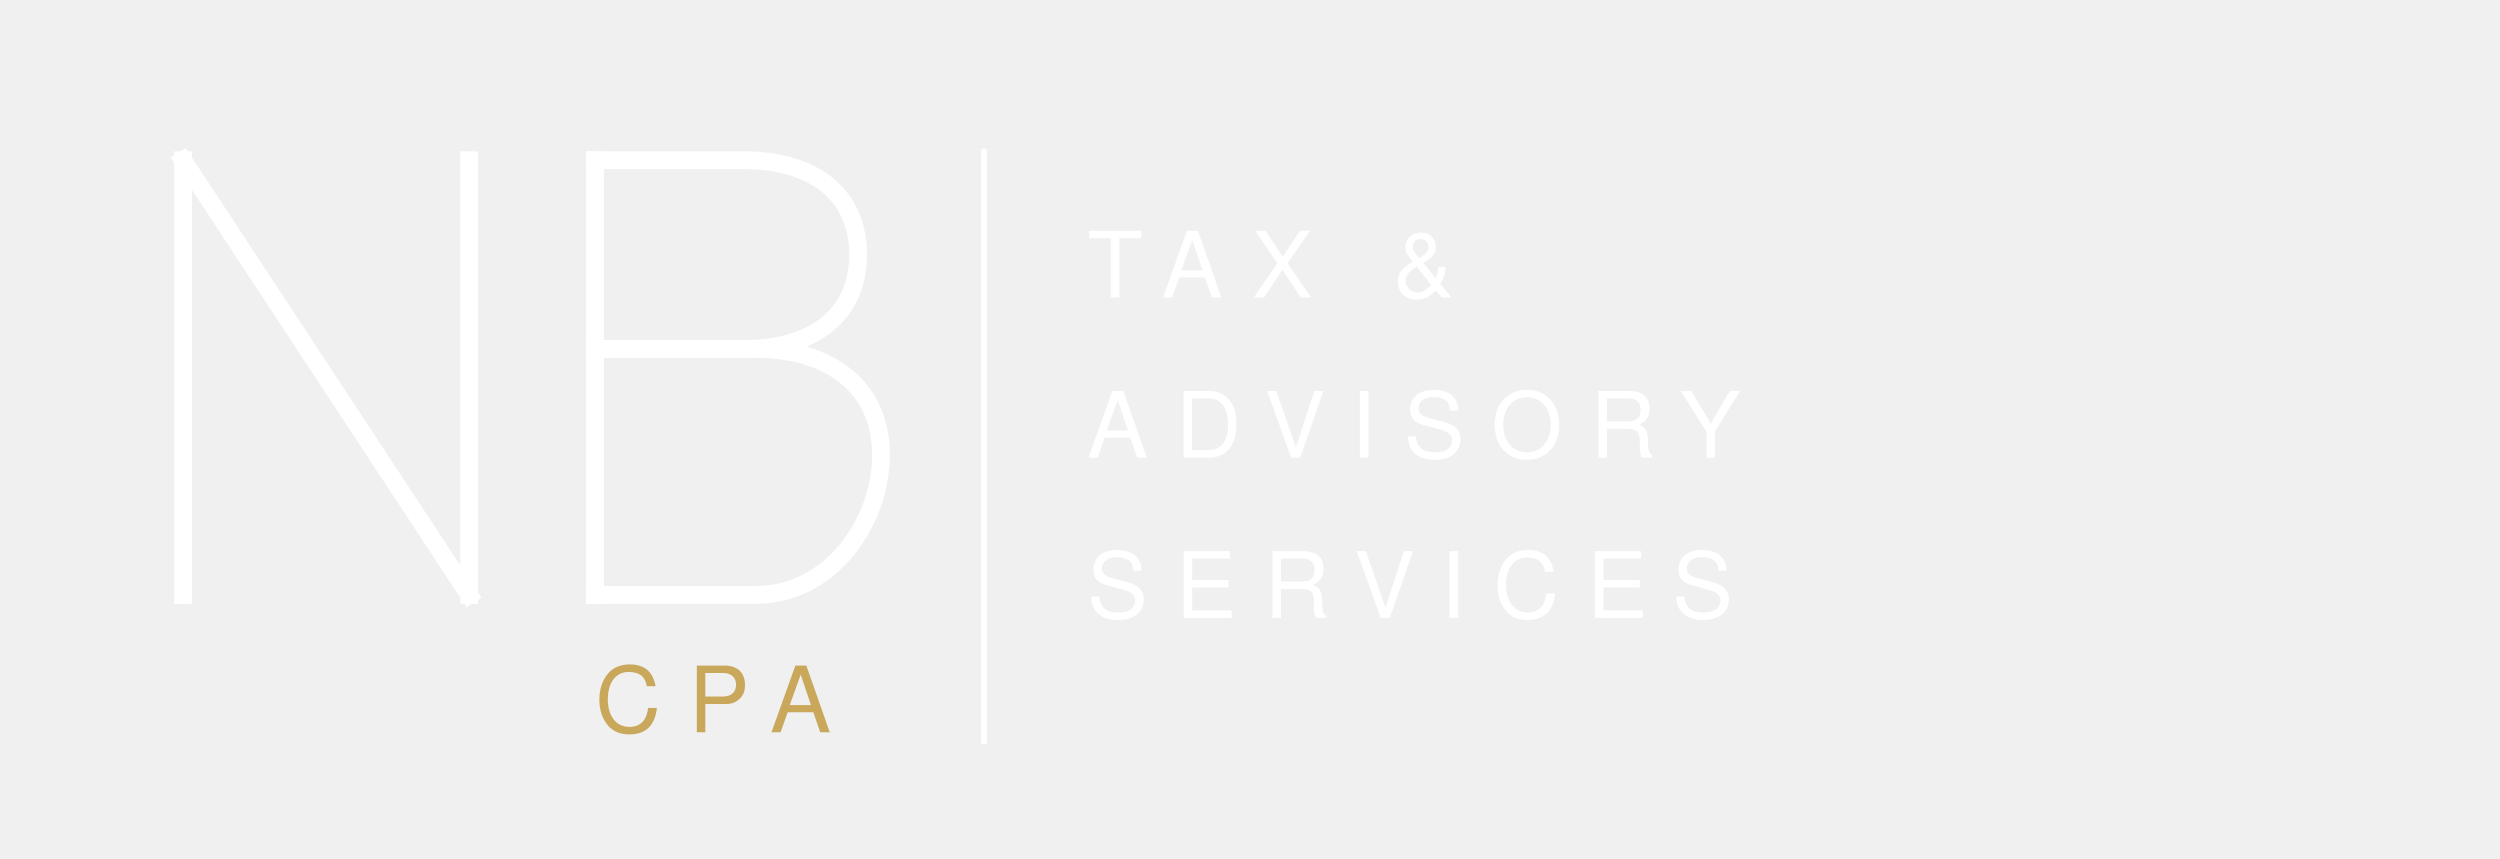
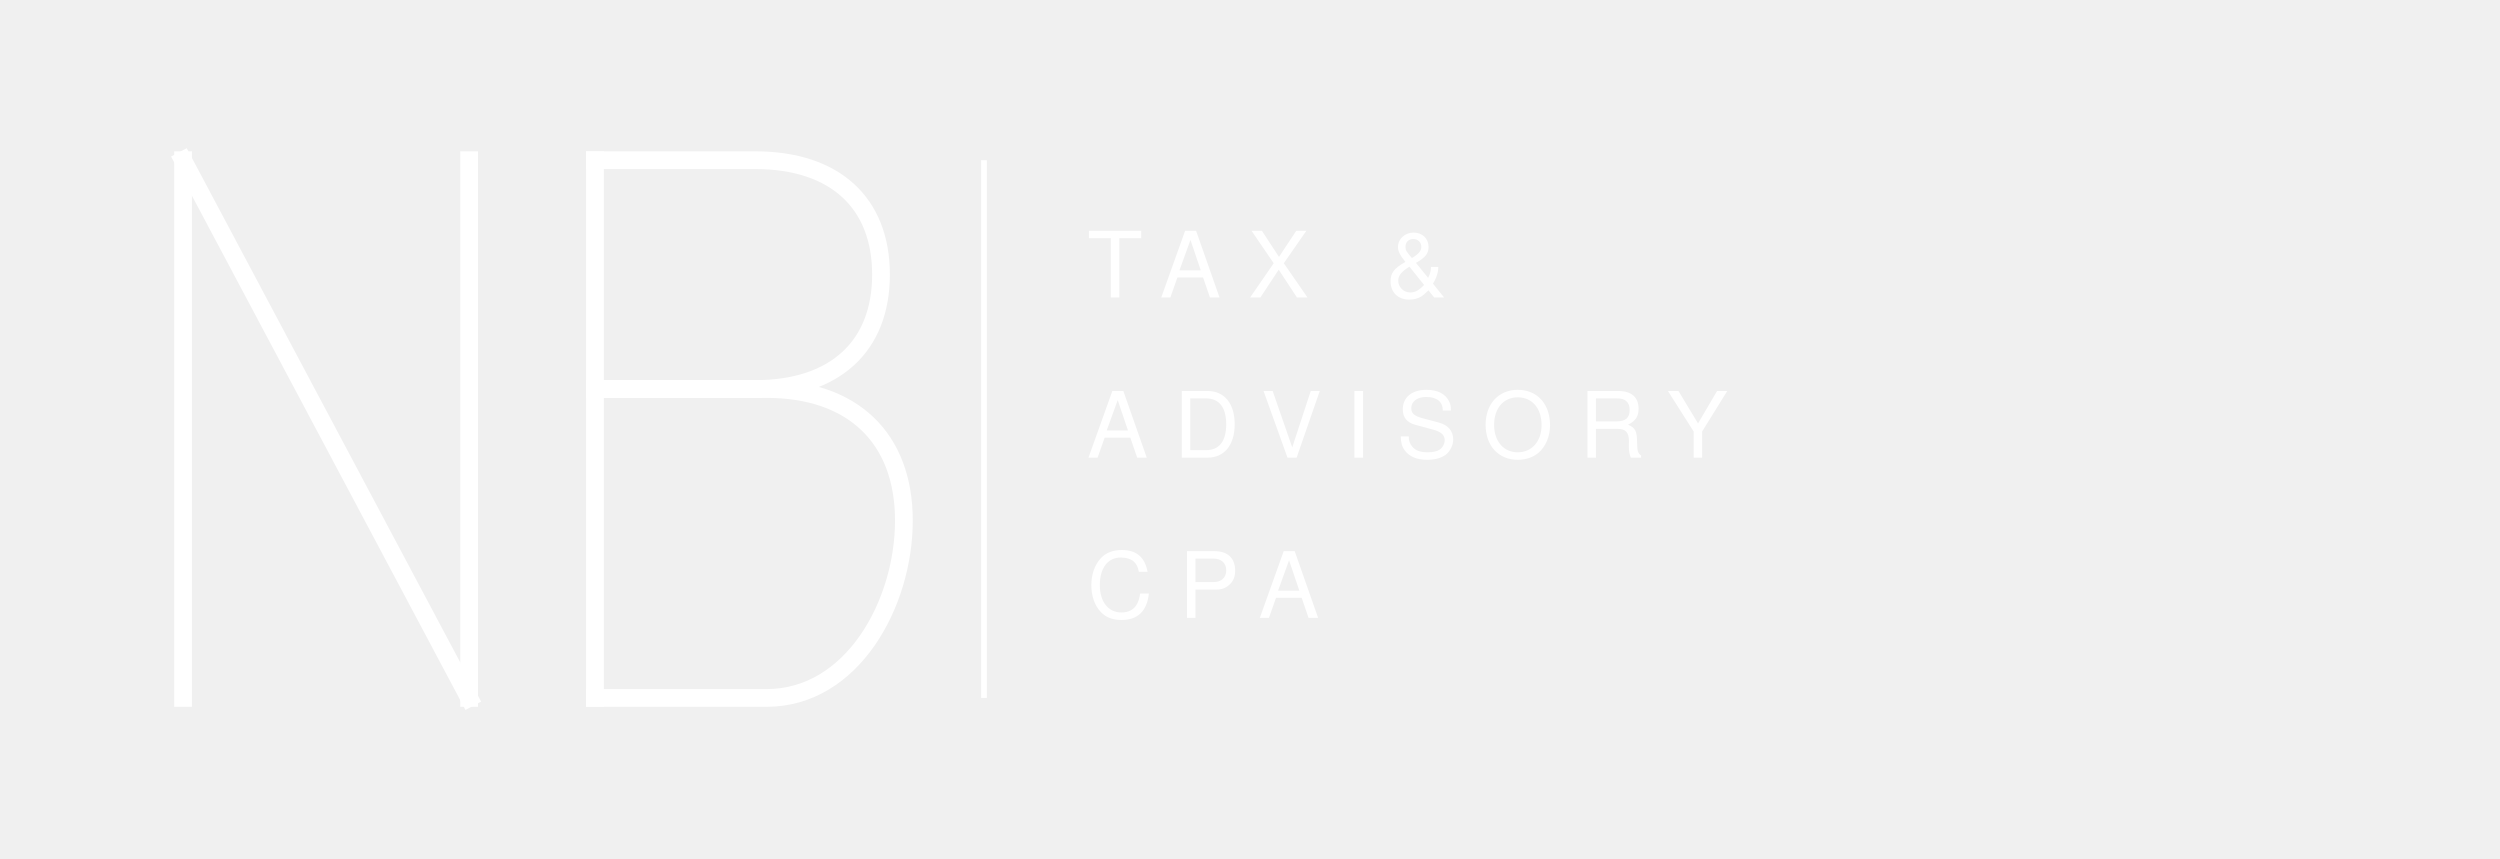
<svg xmlns="http://www.w3.org/2000/svg" viewBox="0 0 437 150" width="437" height="150" role="img" aria-label="NB Tax and Advisory, CPA">
  <g fill="none" stroke="#ffffff" stroke-width="3.1" stroke-linecap="square" stroke-linejoin="miter">
-     <path d="M32 28v76" />
-     <path d="M32 28l50 76" />
-     <path d="M82 28v76" />
-     <path d="M104 28v76" />
-     <path d="M104 28h26c12.5 0 20 6.2 20 16.5S142.5 61 130 61H104" />
-     <path d="M104 61h28c13.5 0 22 7 22 18.5S145.5 104 132 104H104" />
+     <path d="M32 28v94" />
+     <path d="M32 28l50 94" />
+     <path d="M82 28v94" />
+     <path d="M104 28v94" />
+     <path d="M104 28h28c14 0 22 7.5 22 20S146 68 132 68H104" />
+     <path d="M104 68h30c15 0 24 8.5 24 23S149 122 134 122H104" />
  </g>
-   <text x="104" y="128" fill="#c9a85c" font-family="Helvetica Neue, Helvetica, Arial, sans-serif" font-size="16" font-weight="500" letter-spacing="0.3em">CPA</text>
-   <line x1="172" y1="26" x2="172" y2="130" stroke="#ffffff" stroke-width="1" />
-   <g fill="#ffffff" font-family="Helvetica Neue, Helvetica, Arial, sans-serif" font-size="16" font-weight="500" letter-spacing="0.3em">
+   <line x1="172" y1="28" x2="172" y2="122" stroke="#ffffff" stroke-width="1" />
+   <g fill="#ffffff" font-family="Helvetica Neue, Helvetica, Arial, sans-serif" font-size="16" font-weight="500" letter-spacing="0.28em">
    <text x="190" y="52">TAX &amp;</text>
    <text x="190" y="80">ADVISORY</text>
-     <text x="190" y="108">SERVICES</text>
+     <text x="190" y="108">CPA</text>
  </g>
</svg>
